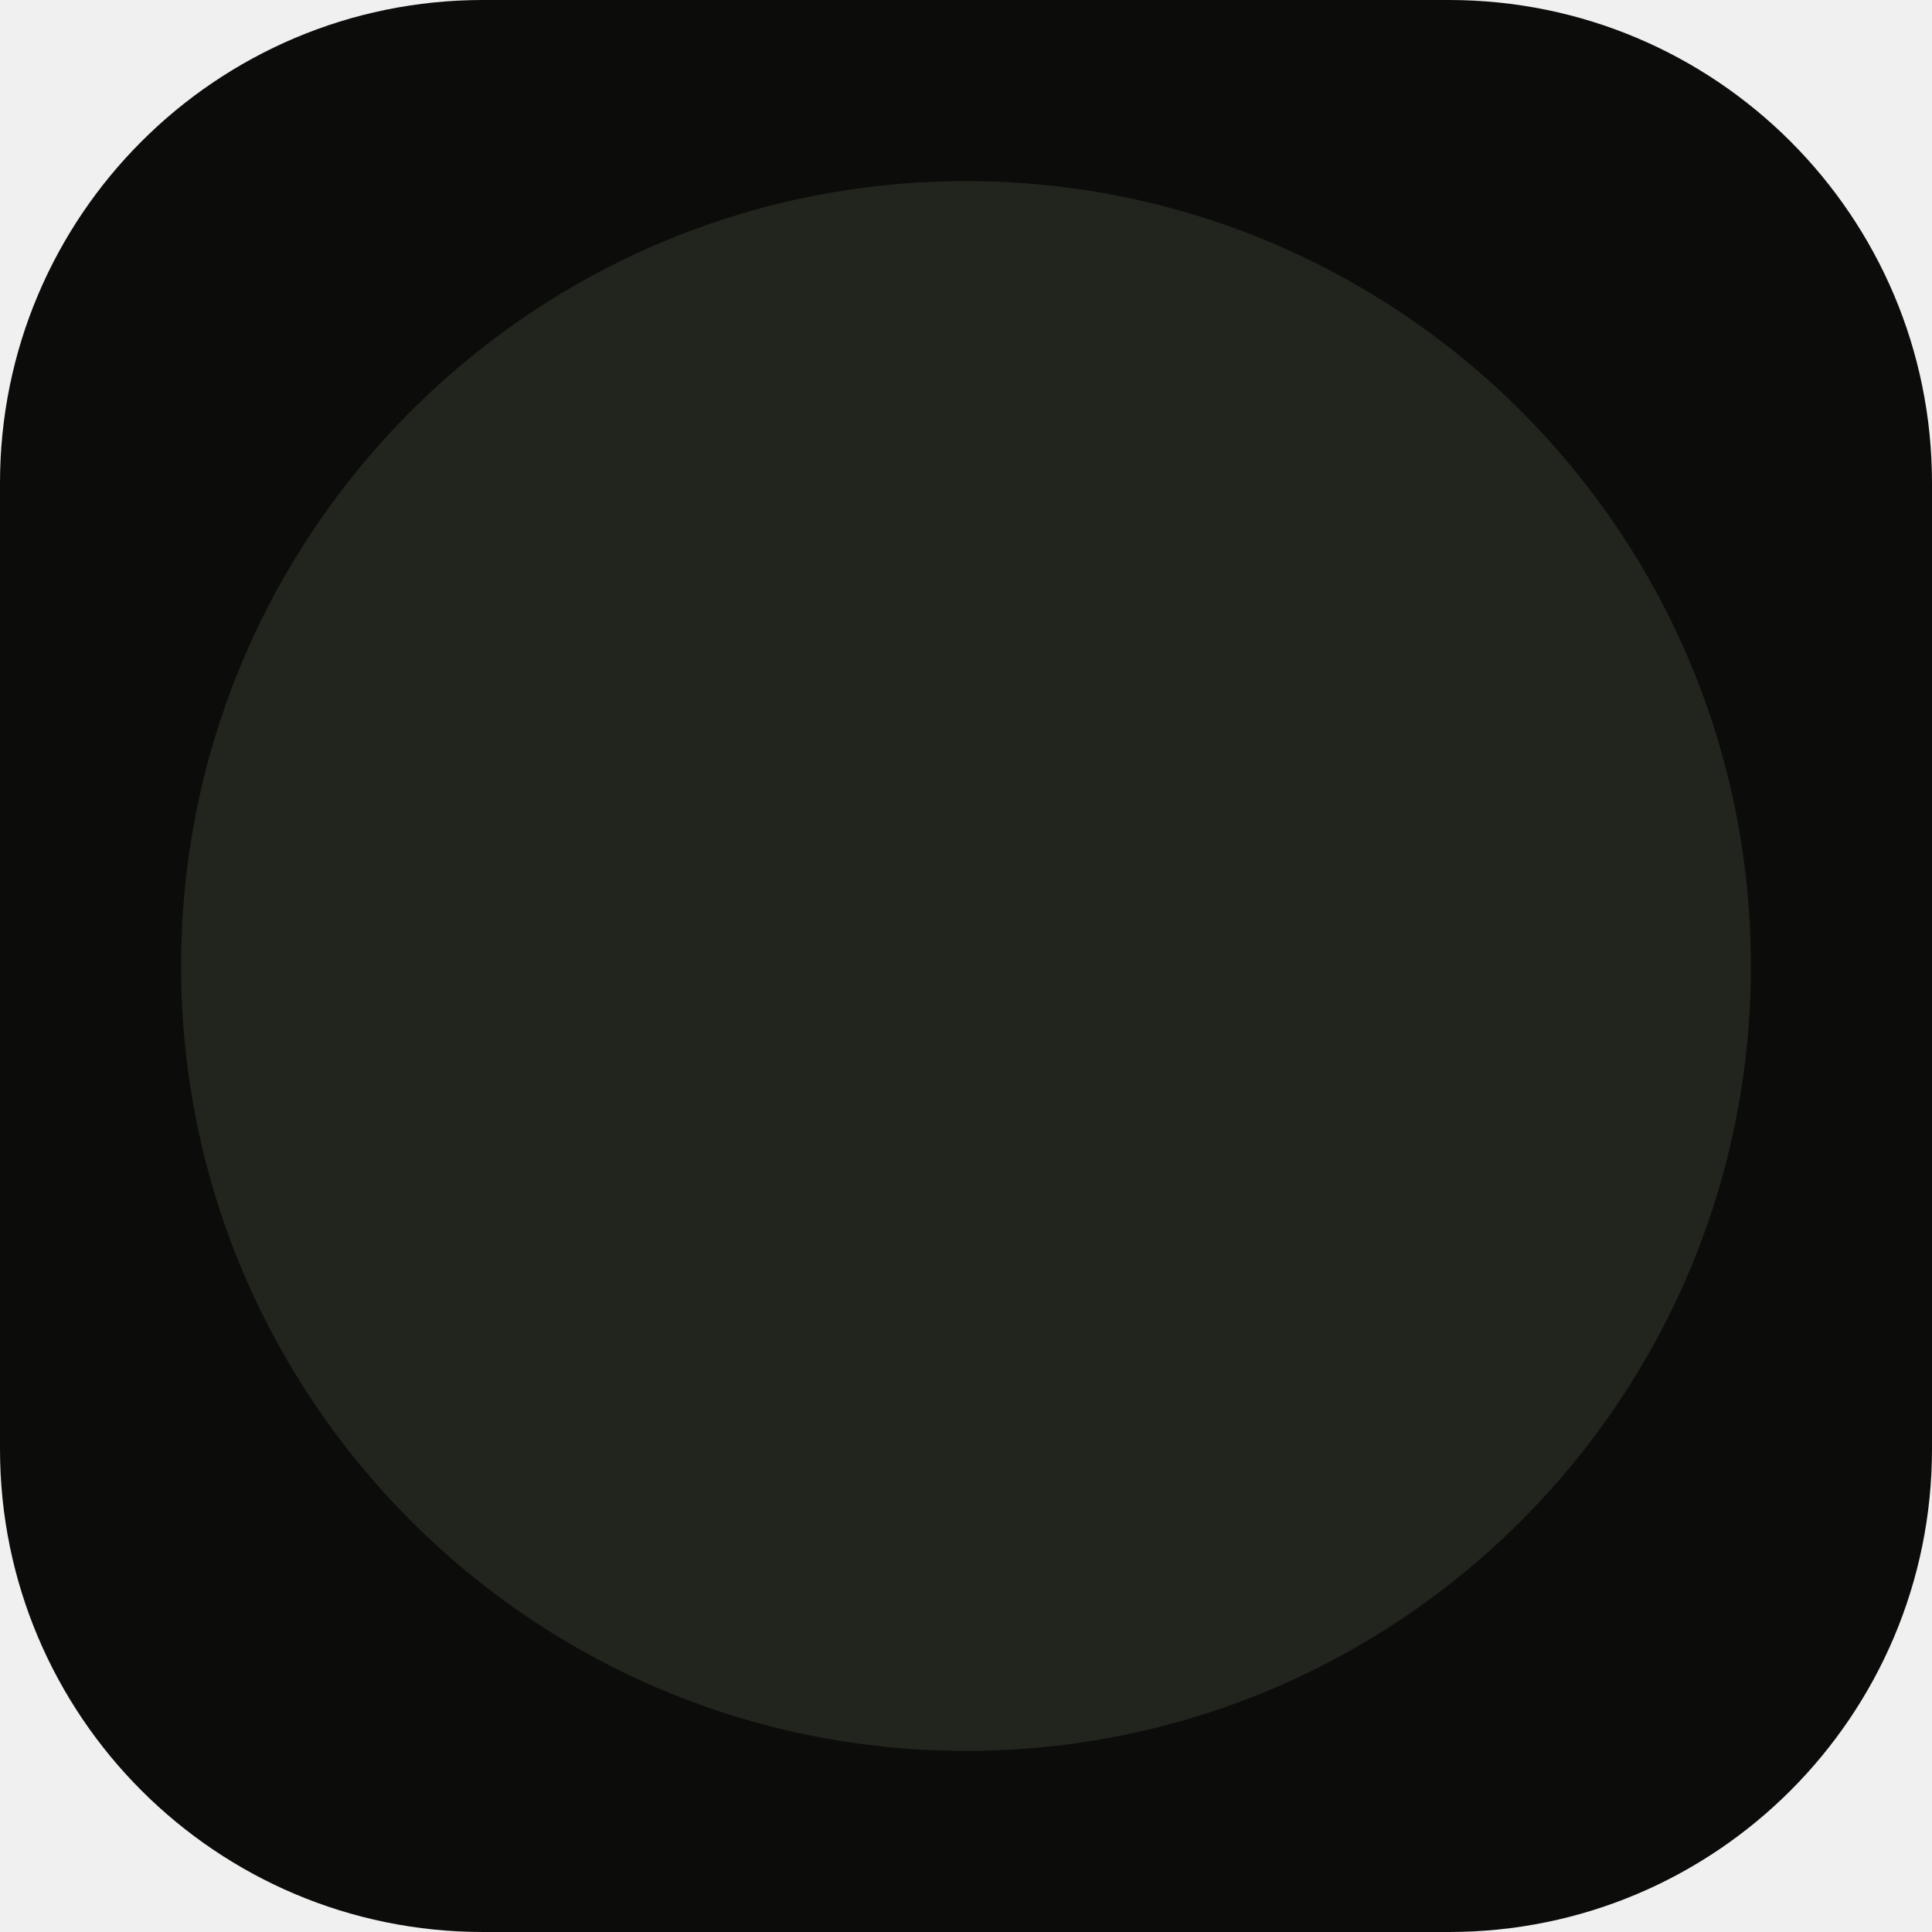
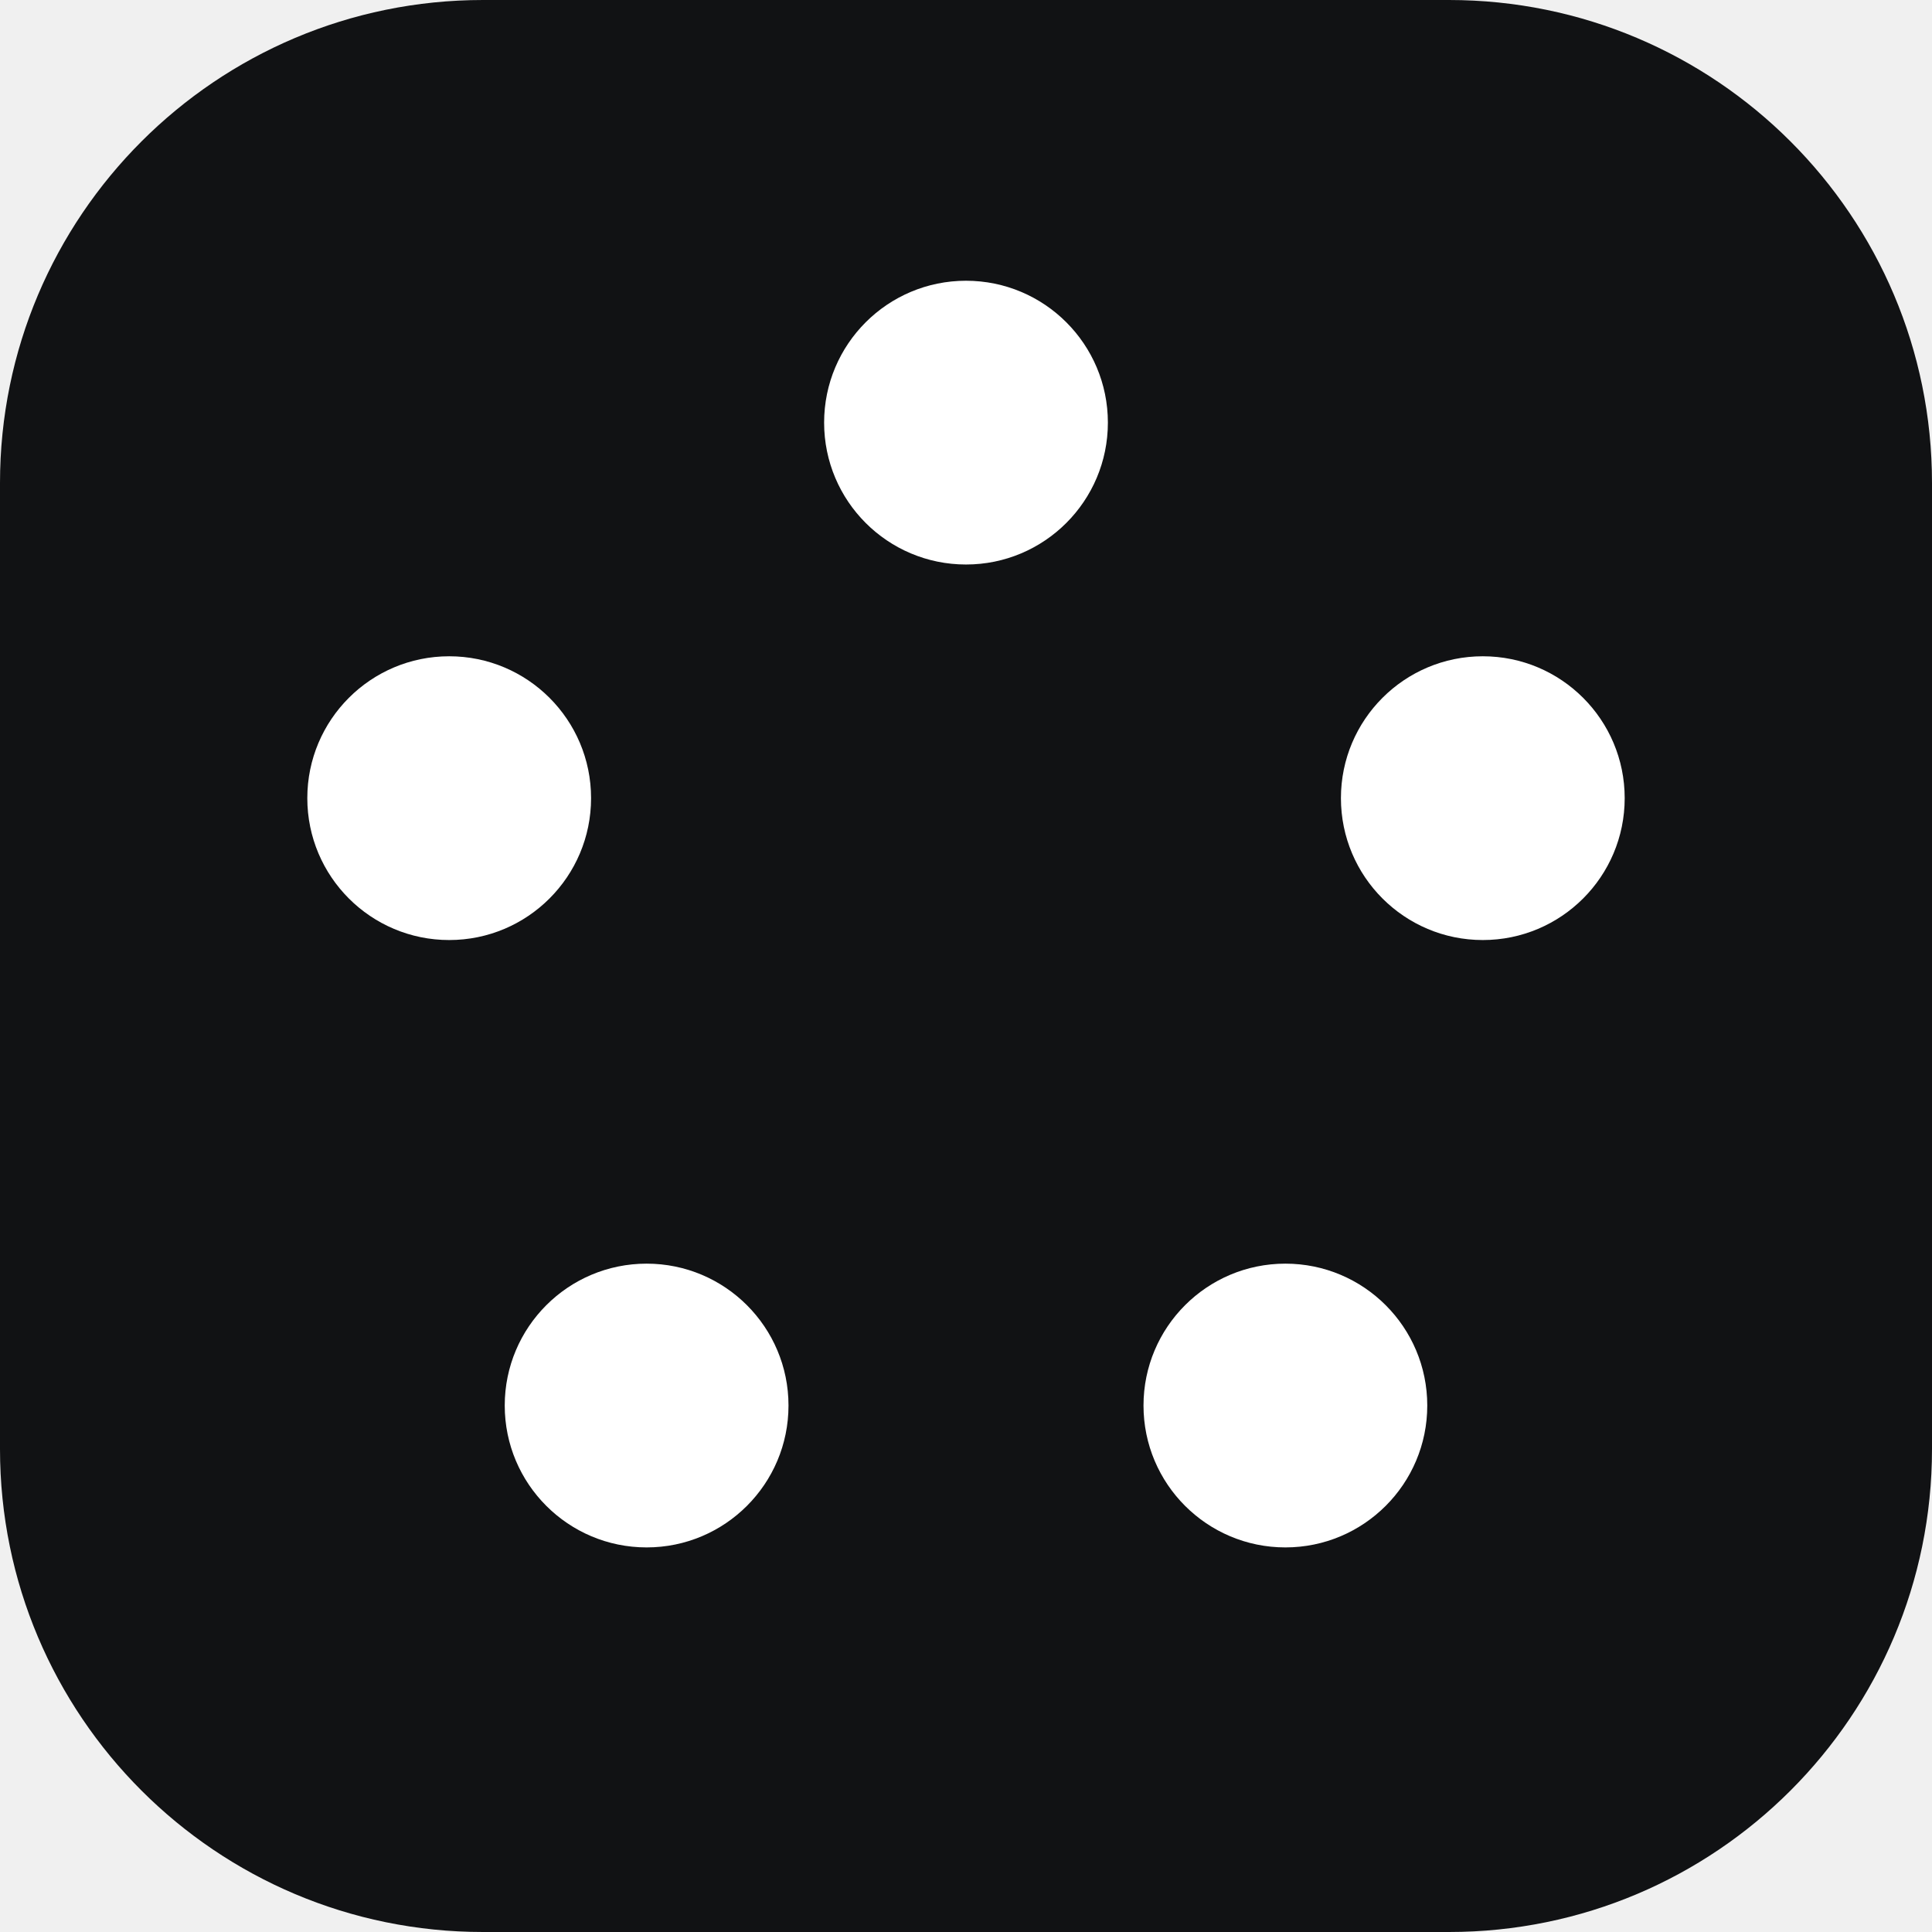
<svg xmlns="http://www.w3.org/2000/svg" width="32" height="32" viewBox="0 0 32 32">
-   <defs>
-     <radialGradient id="orb" cx="0" cy="0" r="1" gradientTransform="translate(16 16) rotate(90) scale(14)">
-       <stop offset="0" stop-color="#24271f" />
-       <stop offset=".33" stop-color="#555b48" />
-       <stop offset=".67" stop-color="#c4c9a1" />
-       <stop offset=".86" stop-color="#7b8269" />
-       <stop offset="1" stop-color="#22251e" />
-     </radialGradient>
-   </defs>
-   <rect width="32" height="32" rx="8" fill="#0c0d0b" />
-   <circle cx="16" cy="16" r="13" fill="url(#orb)" />
+   <rect width="32" height="32" rx="8" fill="#111214" />
+   <g fill="#fff">
+     <circle cx="16" cy="7" r="2.35" />
+     <circle cx="24.56" cy="13.22" r="2.35" />
+     <circle cx="21.29" cy="23.28" r="2.35" />
+     <circle cx="10.71" cy="23.28" r="2.35" />
+     <circle cx="7.44" cy="13.22" r="2.35" />
+   </g>
</svg>
